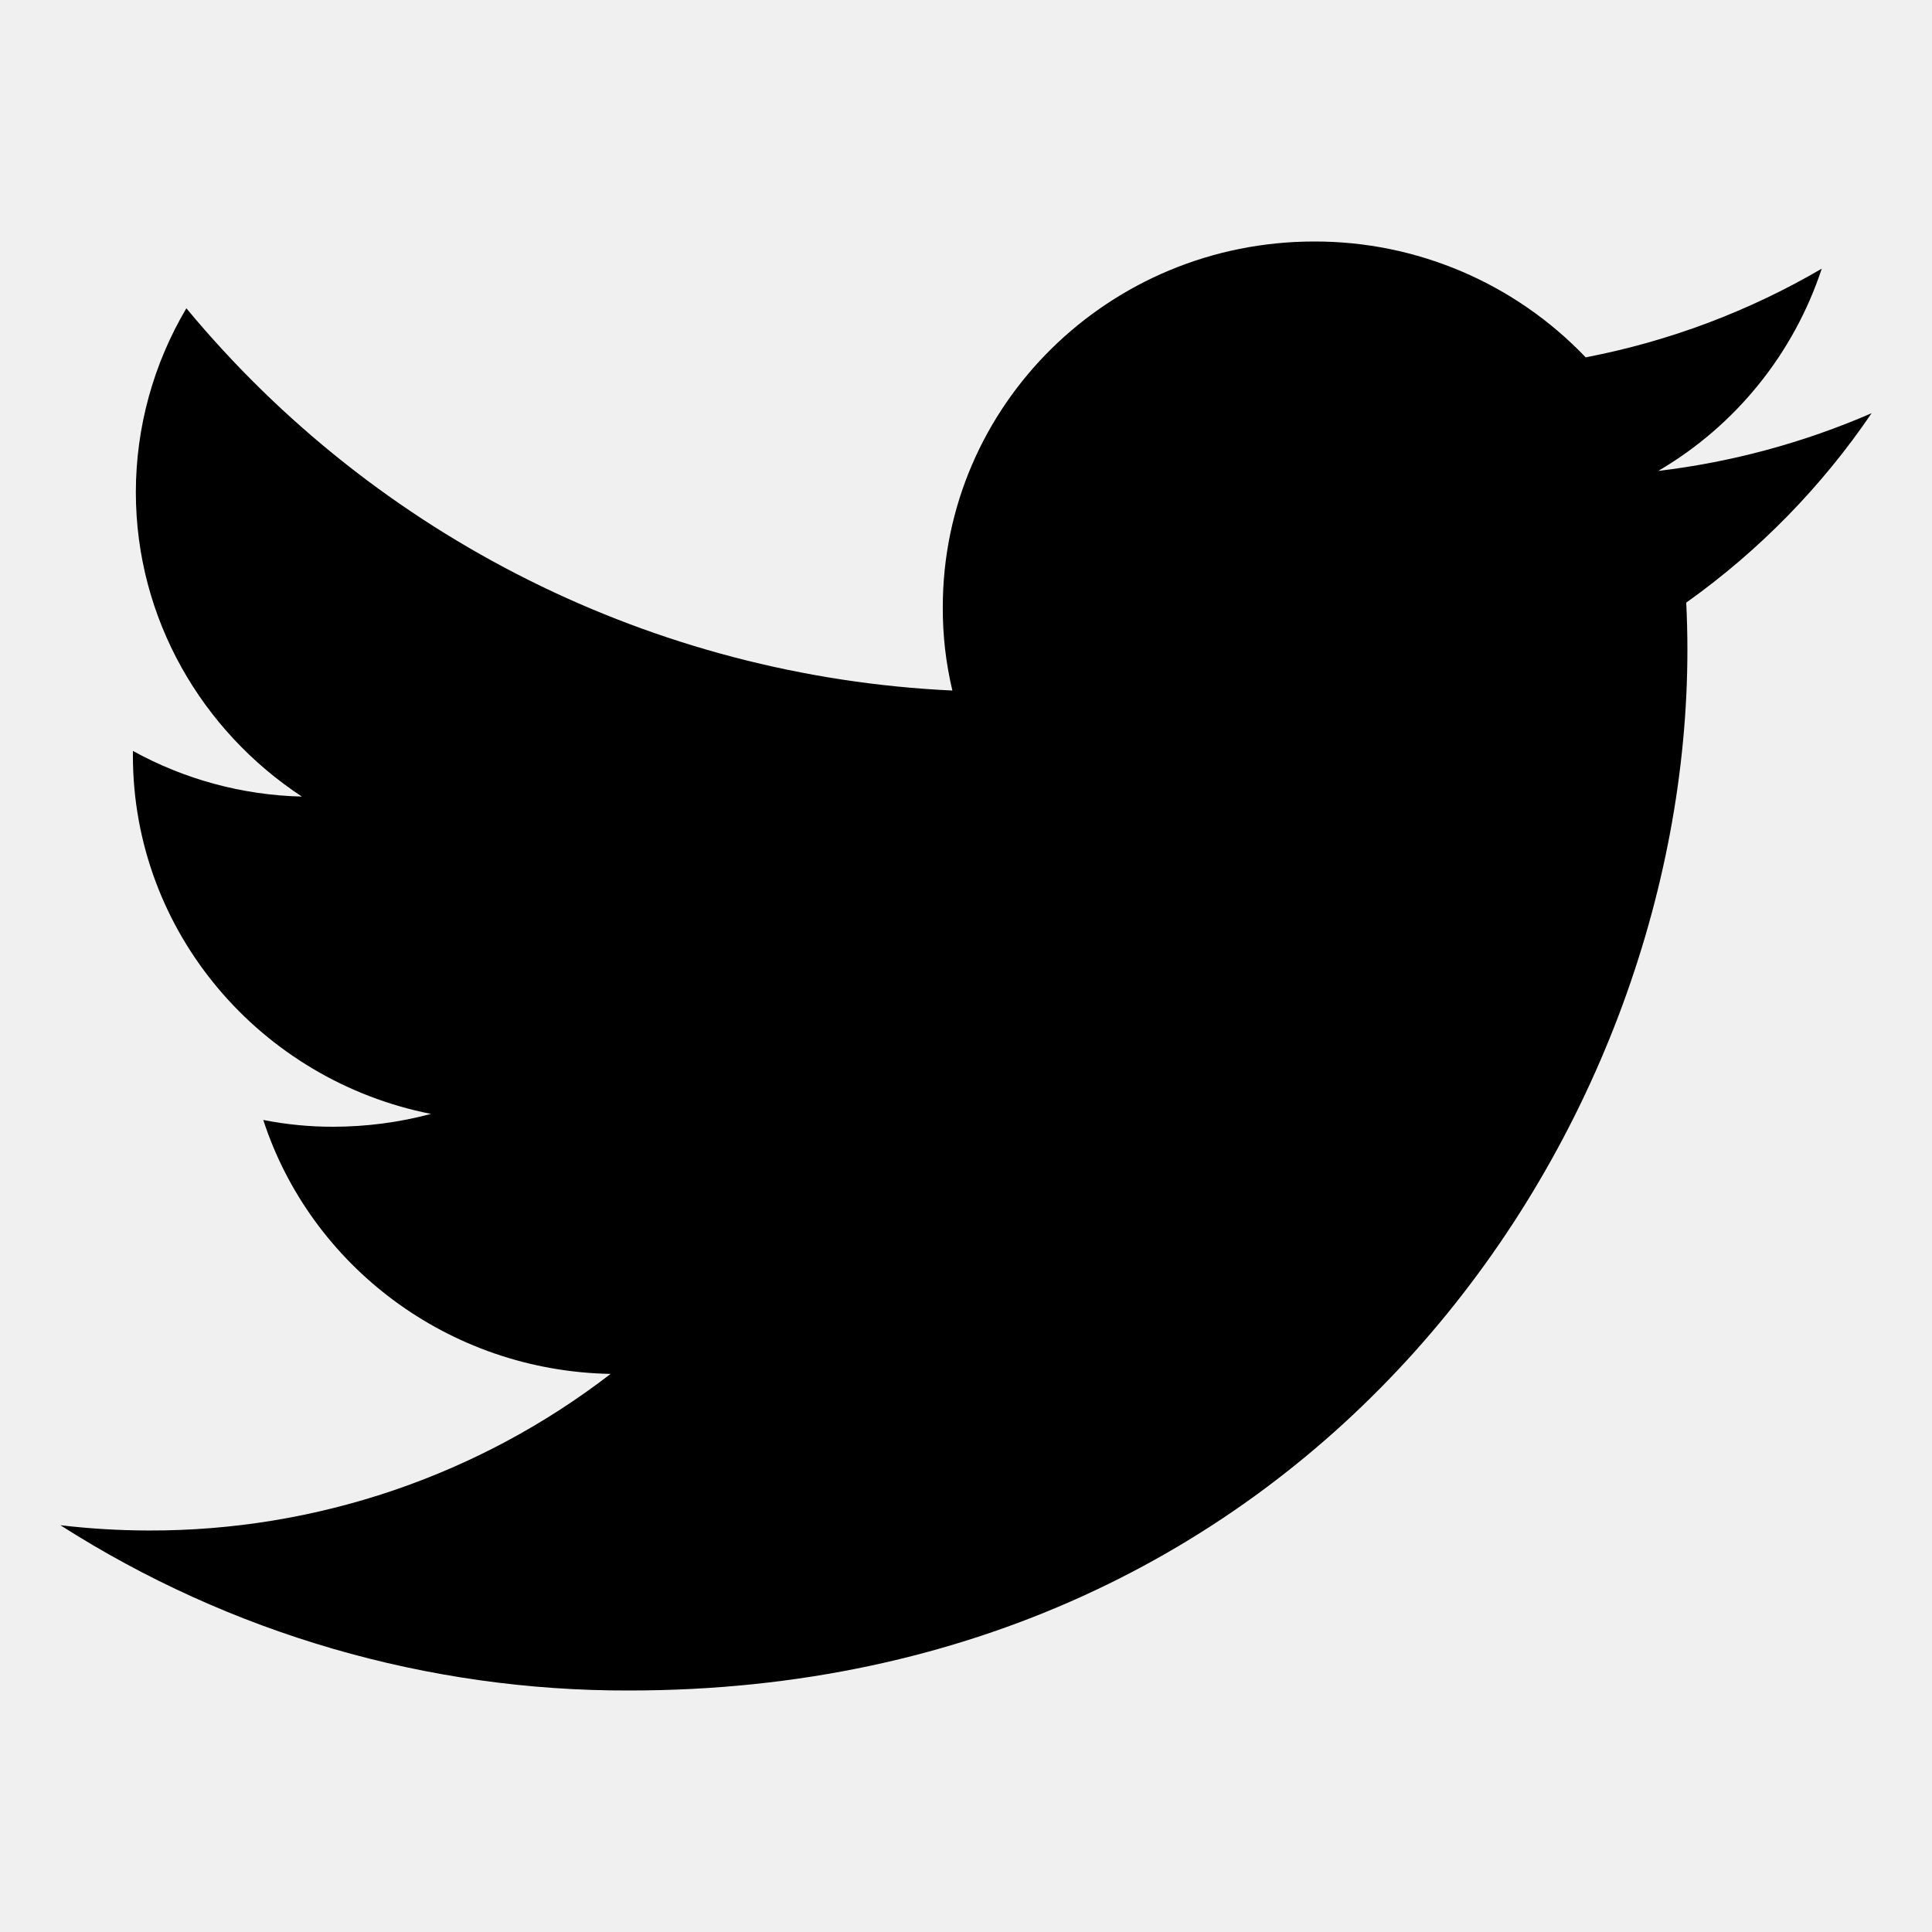
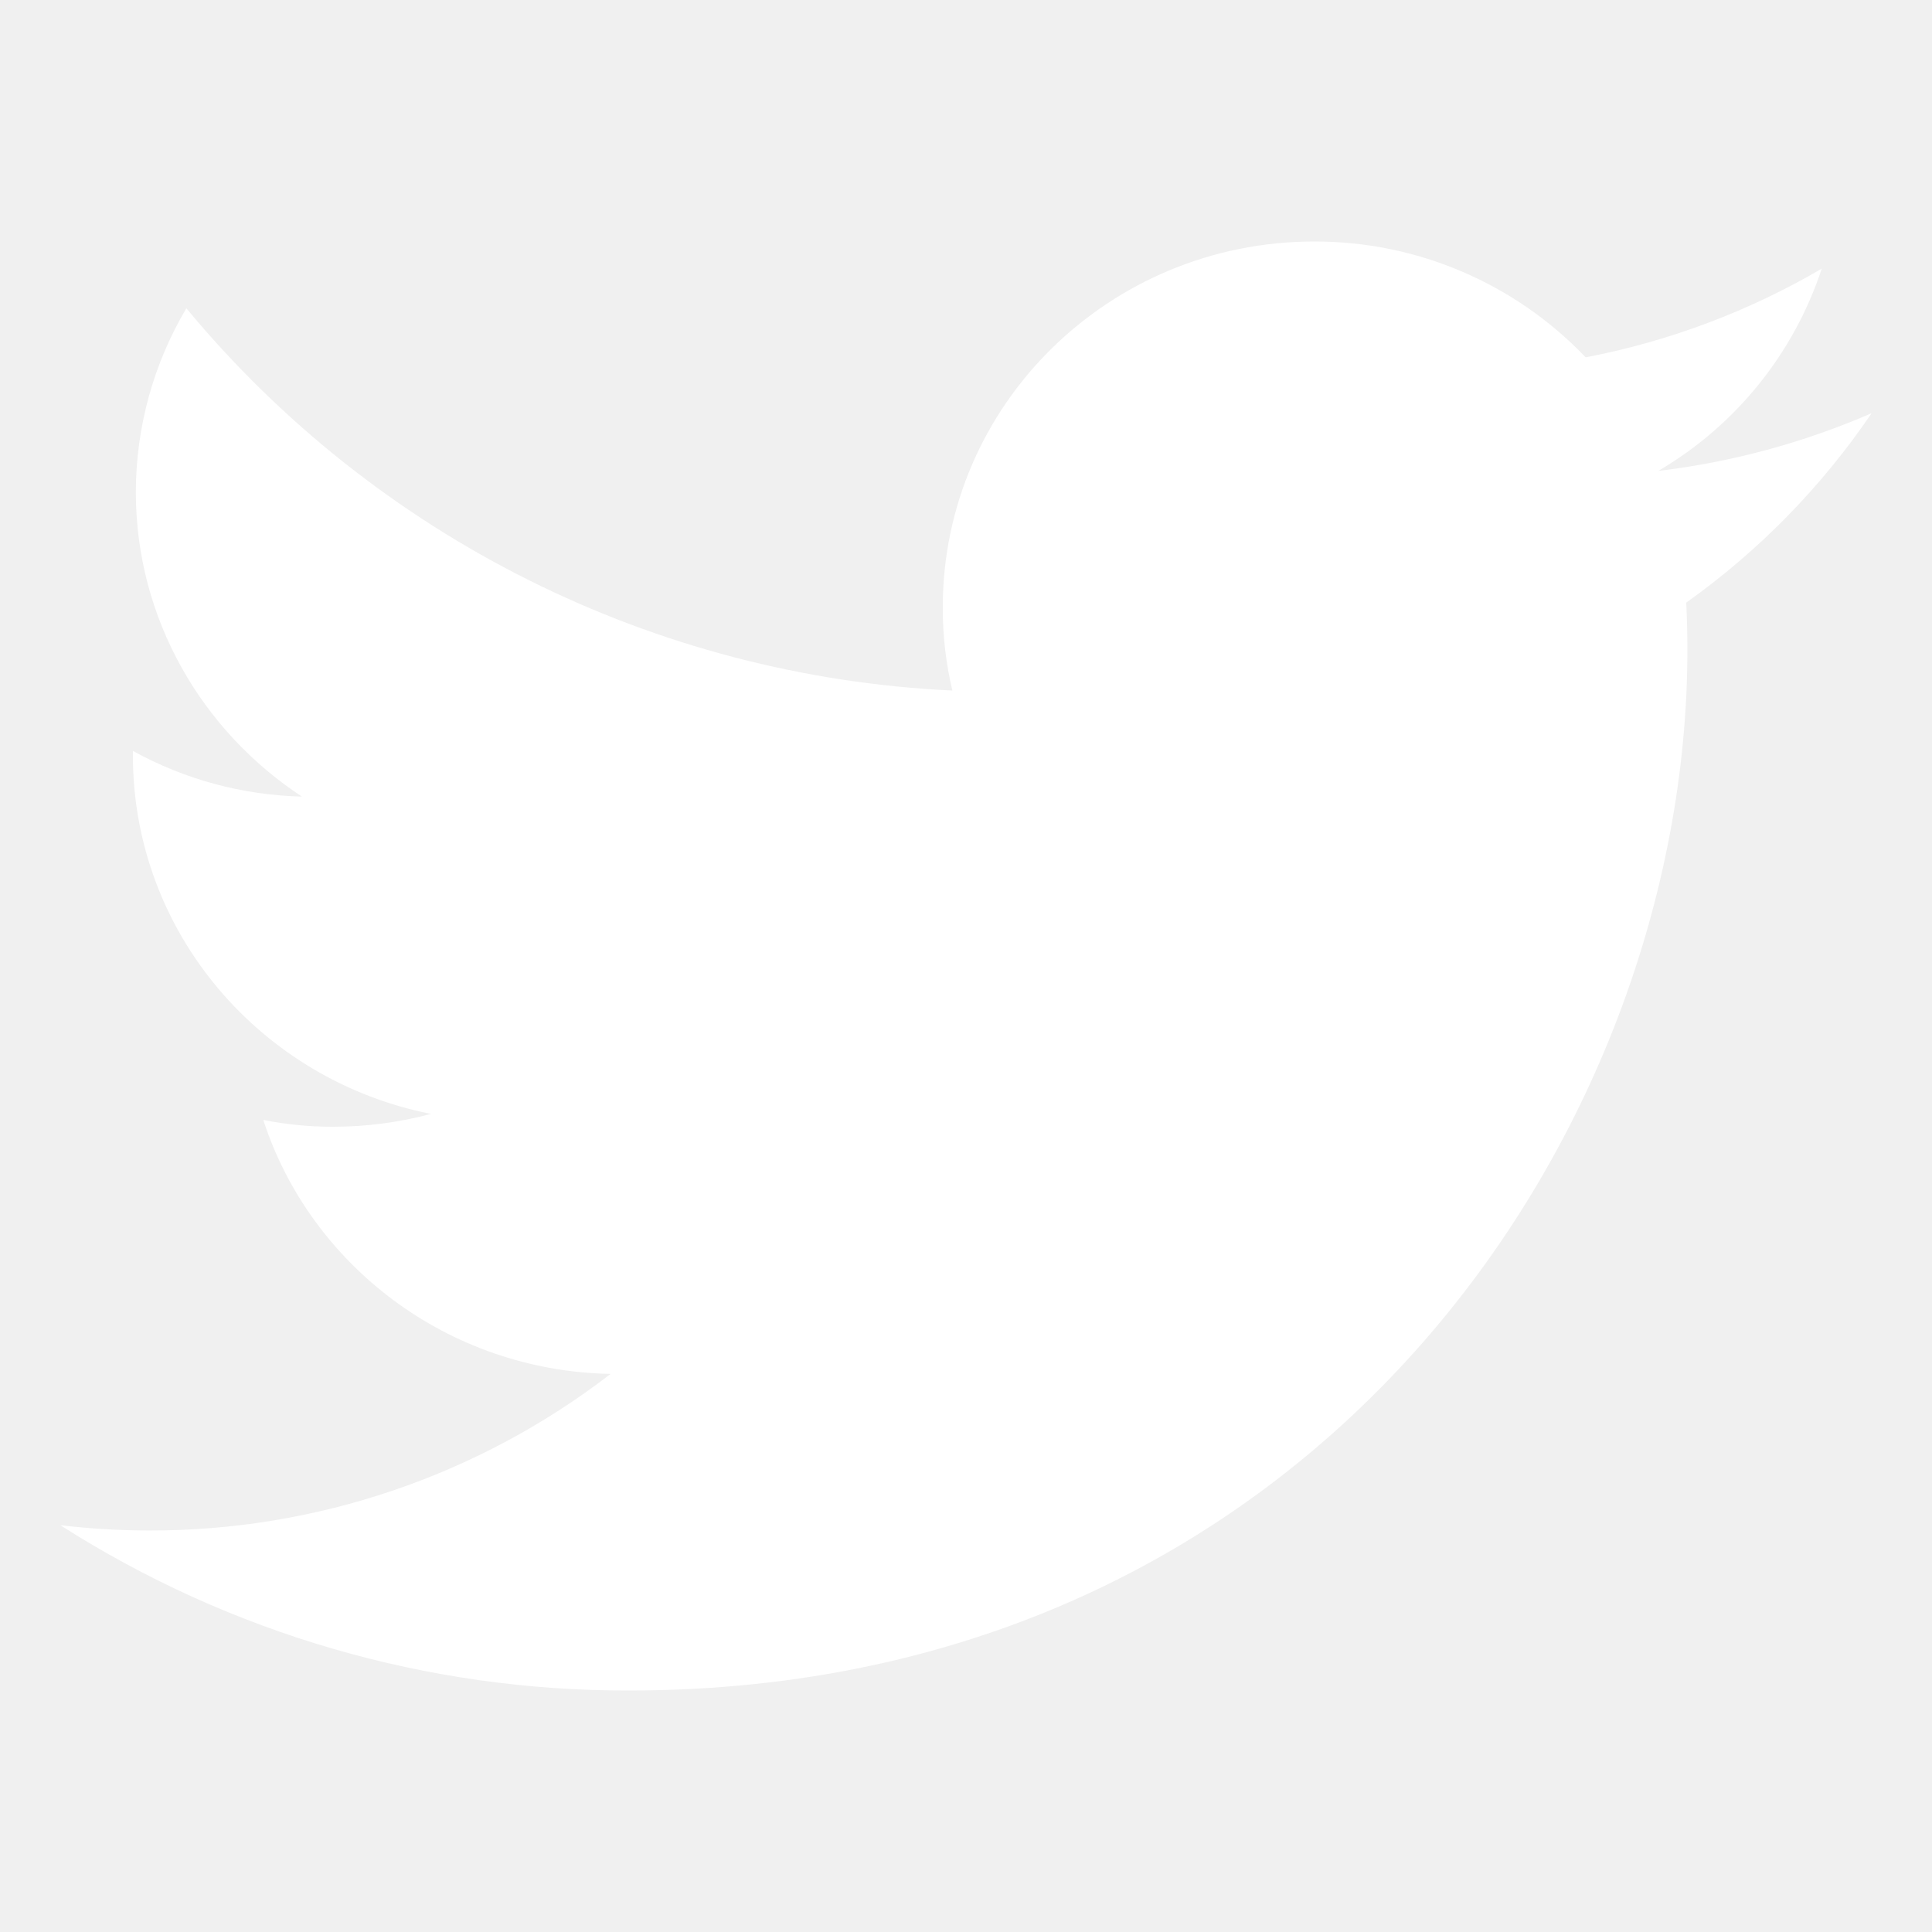
- <svg xmlns="http://www.w3.org/2000/svg" class="ionicon" viewBox="0 0 512 512">
-   <path d="M496 109.5a201.8 201.8 0 01-56.55 15.3 97.51 97.51 0 0043.33-53.6 197.74 197.74 0 01-62.56 23.5A99.14 99.14 0 00348.31 64c-54.42 0-98.46 43.4-98.46 96.9a93.21 93.21 0 002.54 22.1 280.7 280.7 0 01-203-101.3A95.69 95.69 0 0036 130.4c0 33.6 17.53 63.3 44 80.7A97.5 97.5 0 0135.22 199v1.2c0 47 34 86.1 79 95a100.76 100.76 0 01-25.94 3.4 94.38 94.38 0 01-18.51-1.8c12.51 38.5 48.92 66.5 92.05 67.3A199.59 199.59 0 0139.5 405.6a203 203 0 01-23.5-1.4A278.68 278.68 0 00166.74 448c181.36 0 280.44-147.7 280.44-275.8 0-4.2-.11-8.4-.31-12.5A198.48 198.48 0 00496 109.5z" />
+ <svg xmlns="http://www.w3.org/2000/svg" width="512" height="512" fill="none">
+   <path d="M496 109.5a201.773 201.773 0 0 1-56.55 15.3 97.509 97.509 0 0 0 43.33-53.6 197.736 197.736 0 0 1-62.56 23.5A99.14 99.14 0 0 0 348.31 64c-54.42 0-98.46 43.4-98.46 96.9a93.18 93.18 0 0 0 2.54 22.1 280.695 280.695 0 0 1-203-101.3A95.69 95.69 0 0 0 36 130.4c0 33.6 17.53 63.3 44 80.7A97.498 97.498 0 0 1 35.22 199v1.2c0 47 34 86.1 79 95a100.742 100.742 0 0 1-25.94 3.4 94.36 94.36 0 0 1-18.51-1.8c12.51 38.5 48.92 66.5 92.05 67.3A199.587 199.587 0 0 1 39.5 405.6a202.82 202.82 0 0 1-23.5-1.4A278.675 278.675 0 0 0 166.74 448c181.36 0 280.44-147.7 280.44-275.8 0-4.2-.11-8.4-.31-12.5A198.474 198.474 0 0 0 496 109.5Z" fill="#fff" />
</svg>
